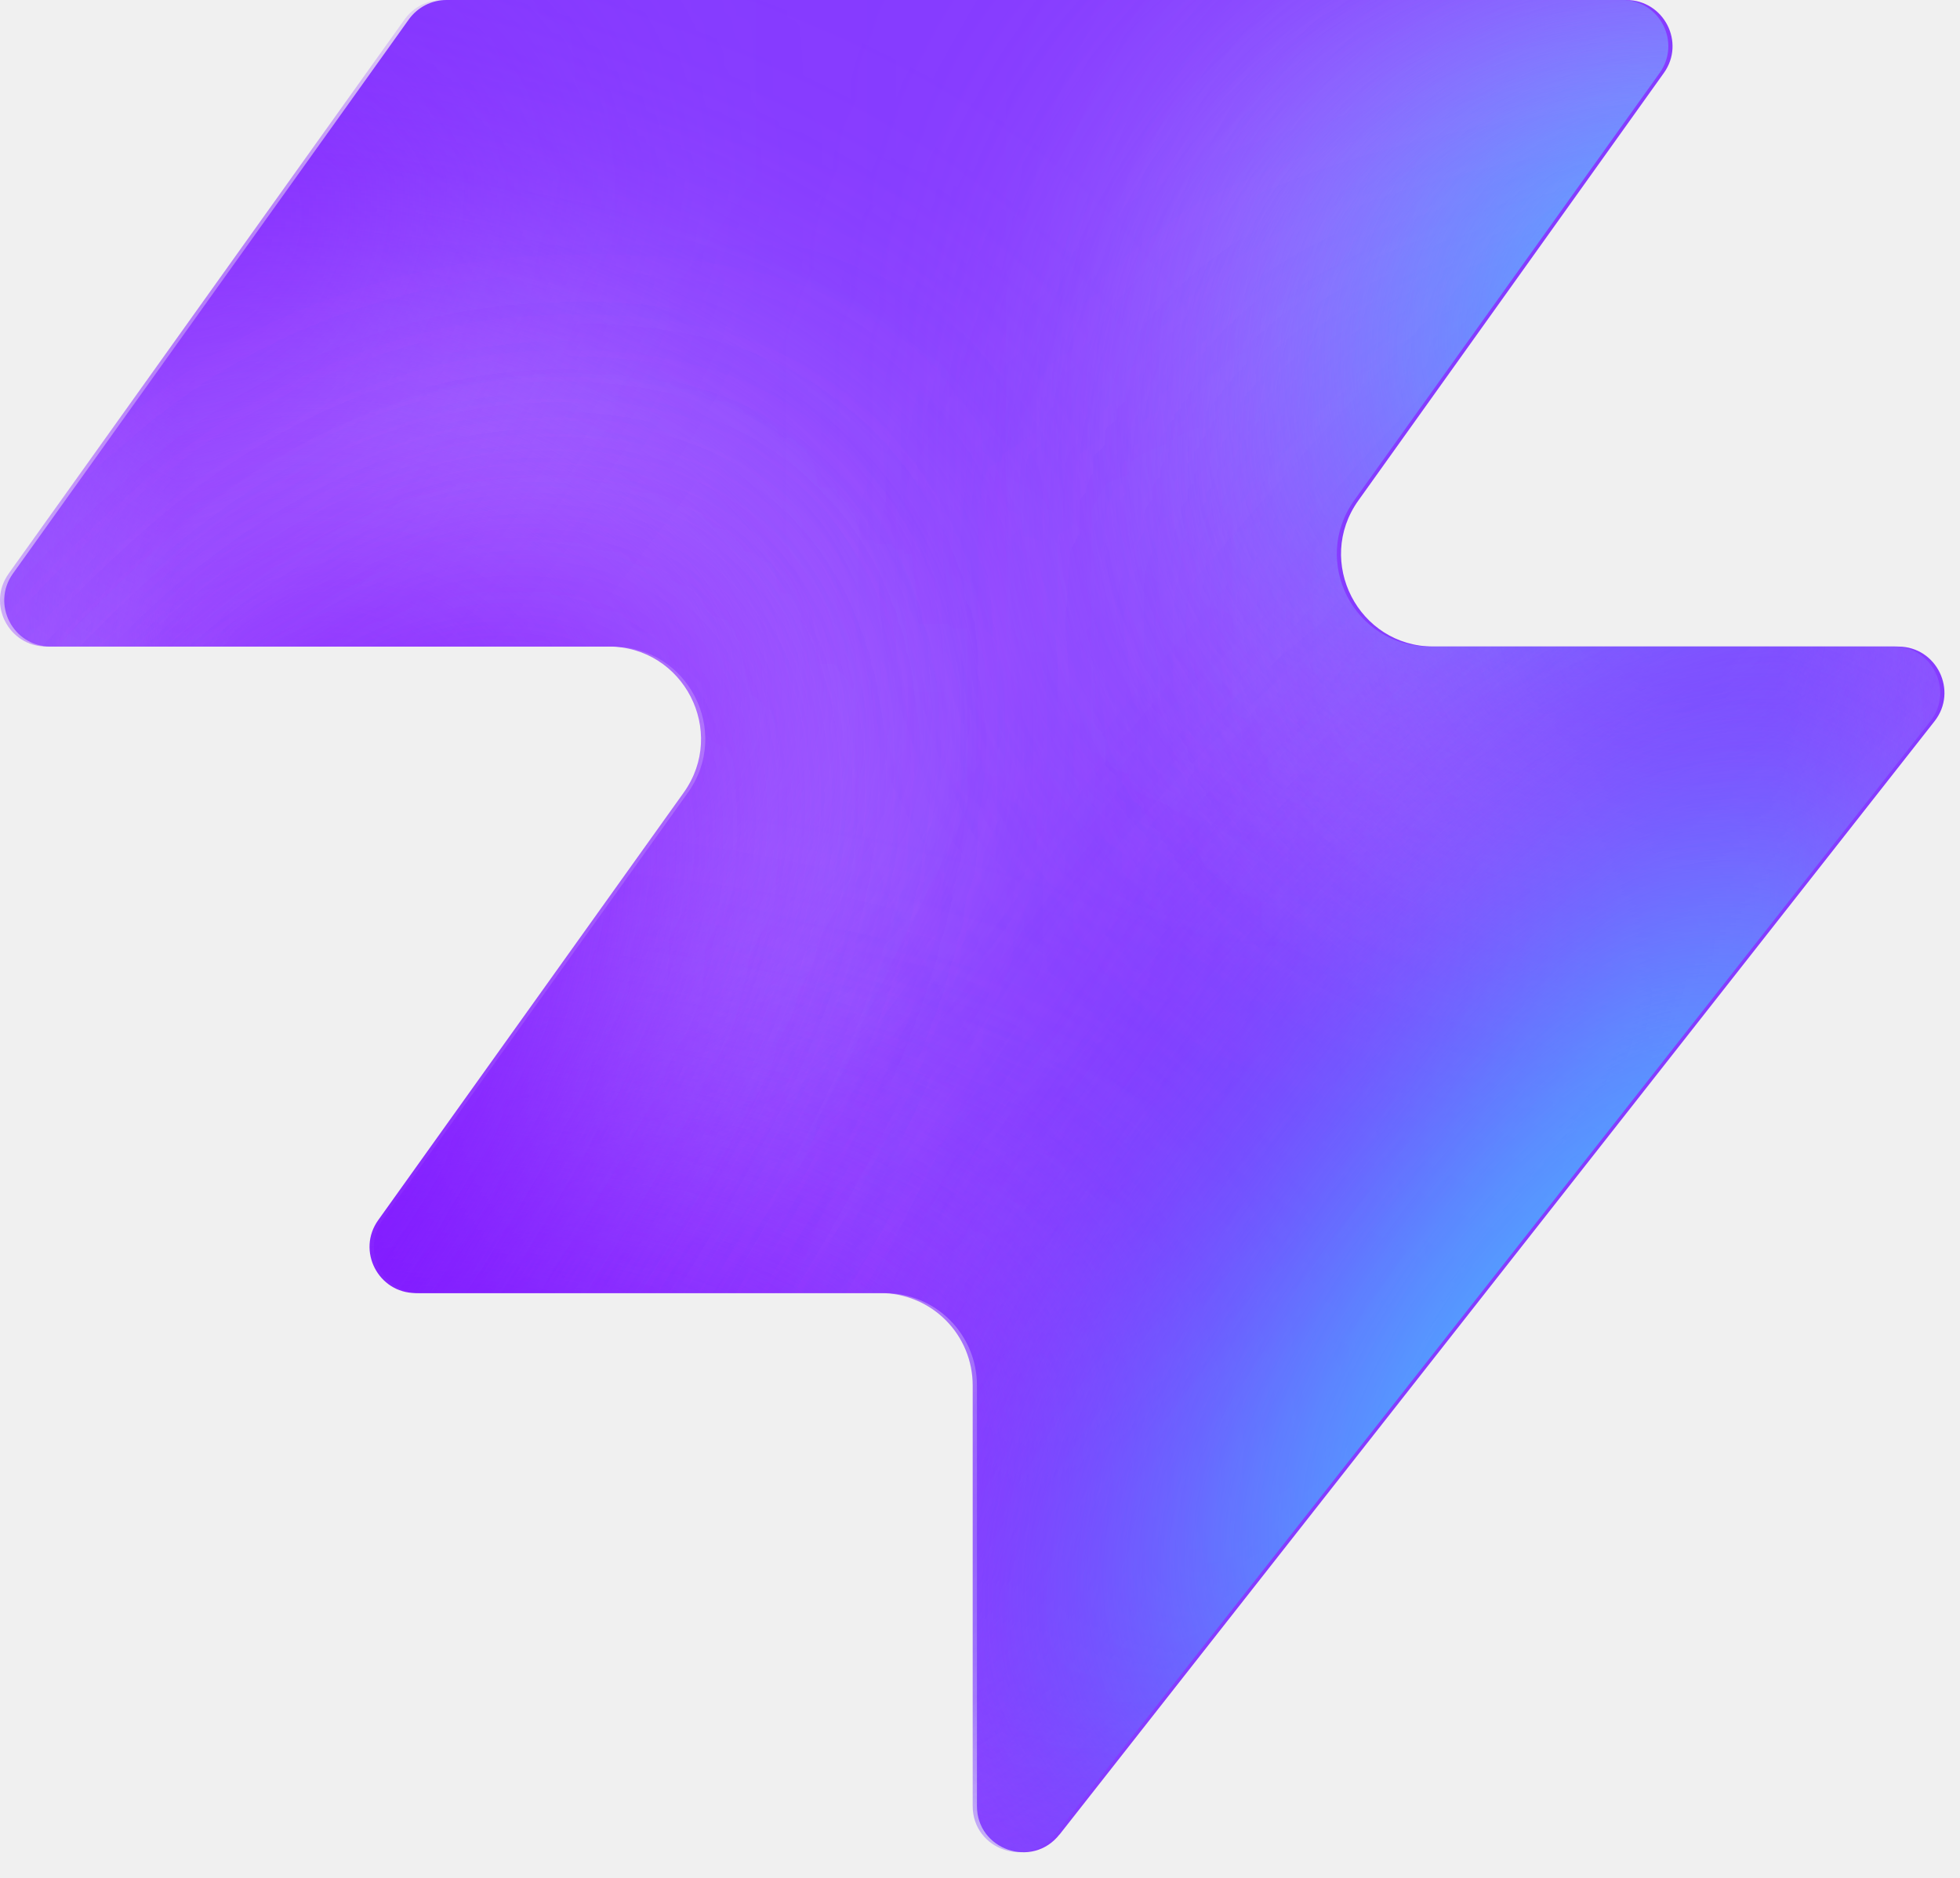
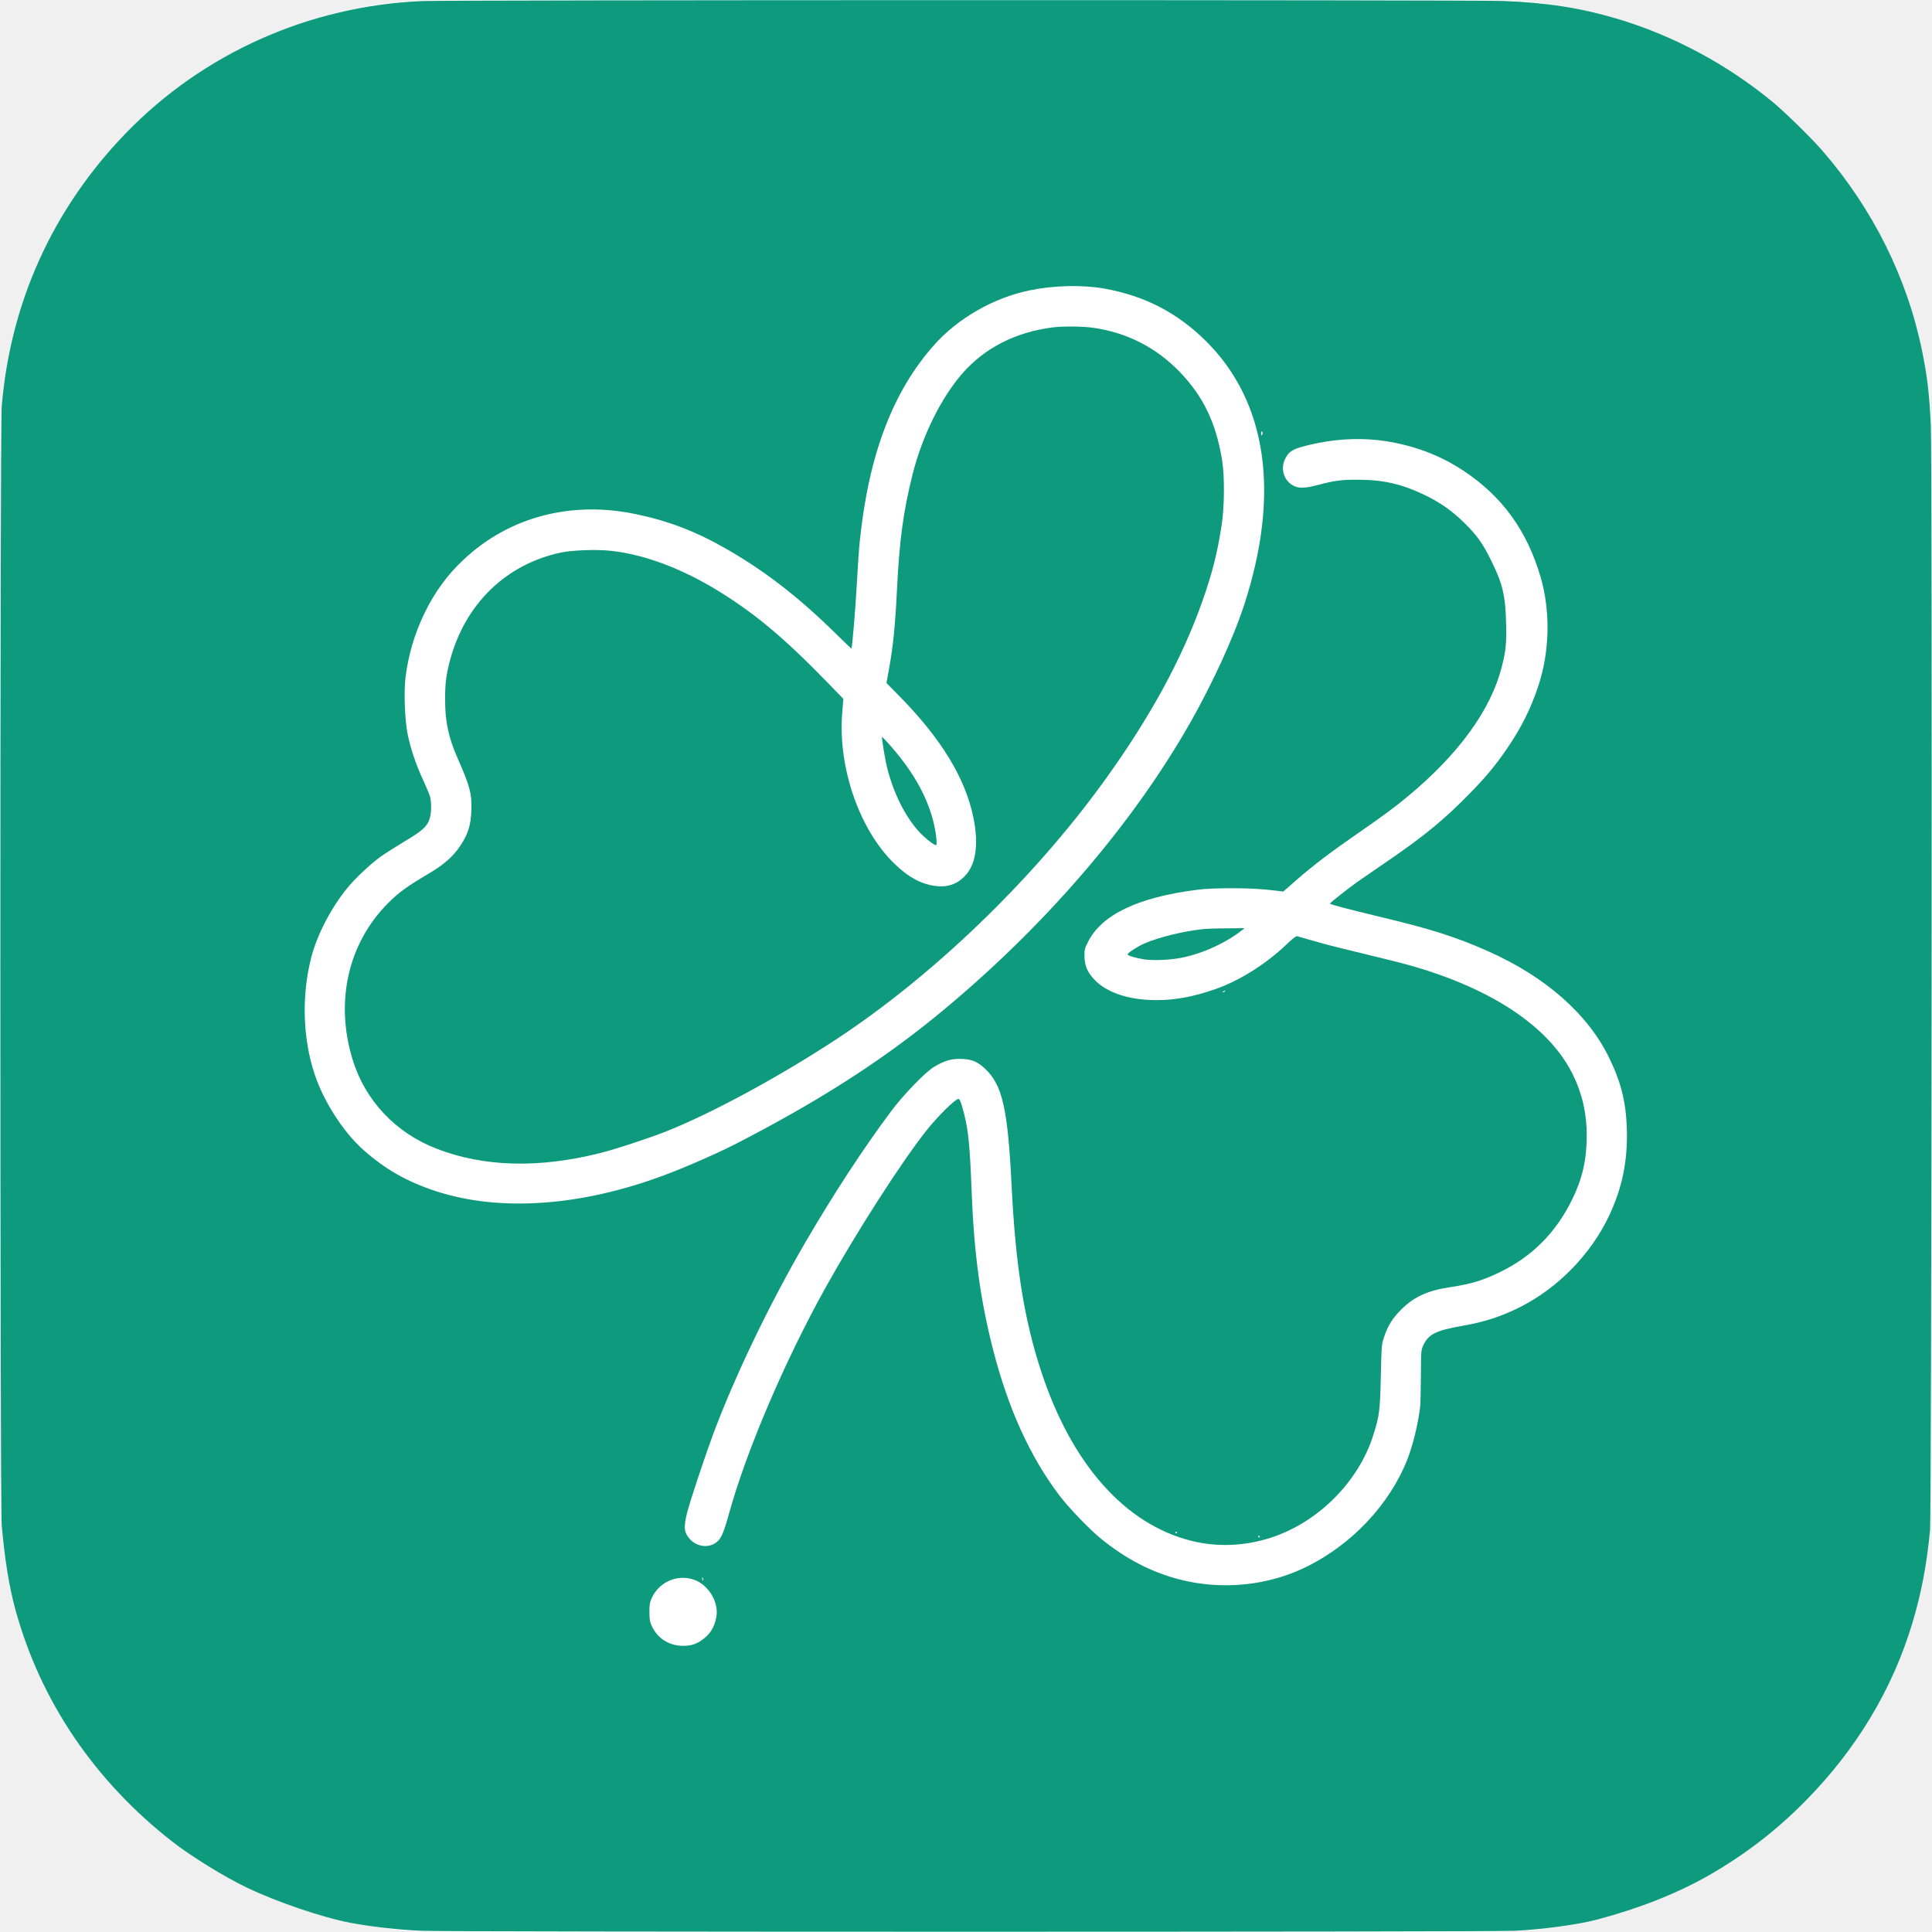
- <svg xmlns="http://www.w3.org/2000/svg" width="48" height="46" fill="none" viewBox="0 0 48 46">
-   <path fill="#863bff" d="M25.946 44.938c-.664.845-2.021.375-2.021-.698V33.937a2.26 2.26 0 0 0-2.262-2.262H10.287c-.92 0-1.456-1.04-.92-1.788l7.48-10.471c1.07-1.497 0-3.578-1.842-3.578H1.237c-.92 0-1.456-1.04-.92-1.788L10.013.474c.214-.297.556-.474.92-.474h28.894c.92 0 1.456 1.04.92 1.788l-7.48 10.471c-1.07 1.498 0 3.579 1.842 3.579h11.377c.943 0 1.473 1.088.89 1.83L25.947 44.94z" style="fill:#863bff;fill:color(display-p3 .525 .23 1);fill-opacity:1" />
-   <mask id="a" width="48" height="46" x="0" y="0" maskUnits="userSpaceOnUse" style="mask-type:alpha">
-     <path fill="#000" d="M25.842 44.938c-.664.844-2.021.375-2.021-.698V33.937a2.26 2.26 0 0 0-2.262-2.262H10.183c-.92 0-1.456-1.04-.92-1.788l7.48-10.471c1.07-1.498 0-3.579-1.842-3.579H1.133c-.92 0-1.456-1.04-.92-1.787L9.91.473c.214-.297.556-.474.92-.474h28.894c.92 0 1.456 1.04.92 1.788l-7.48 10.471c-1.07 1.498 0 3.578 1.842 3.578h11.377c.943 0 1.473 1.088.89 1.832L25.843 44.94z" style="fill:#000;fill-opacity:1" />
-   </mask>
-   <g mask="url(#a)">
-     <g filter="url(#b)">
-       <ellipse cx="5.508" cy="14.704" fill="#ede6ff" rx="5.508" ry="14.704" style="fill:#ede6ff;fill:color(display-p3 .927 .903 1);fill-opacity:1" transform="matrix(.00324 1 1 -.00324 -4.47 31.516)" />
-     </g>
-     <g filter="url(#c)">
-       <ellipse cx="10.399" cy="29.851" fill="#ede6ff" rx="10.399" ry="29.851" style="fill:#ede6ff;fill:color(display-p3 .927 .903 1);fill-opacity:1" transform="matrix(.00324 1 1 -.00324 -39.328 7.883)" />
-     </g>
-     <g filter="url(#d)">
-       <ellipse cx="5.508" cy="30.487" fill="#7e14ff" rx="5.508" ry="30.487" style="fill:#7e14ff;fill:color(display-p3 .492 .077 1);fill-opacity:1" transform="rotate(89.814 -25.913 -14.639)scale(1 -1)" />
-     </g>
-     <g filter="url(#e)">
-       <ellipse cx="5.508" cy="30.599" fill="#7e14ff" rx="5.508" ry="30.599" style="fill:#7e14ff;fill:color(display-p3 .492 .077 1);fill-opacity:1" transform="rotate(89.814 -32.644 -3.334)scale(1 -1)" />
-     </g>
-     <g filter="url(#f)">
-       <ellipse cx="5.508" cy="30.599" fill="#7e14ff" rx="5.508" ry="30.599" style="fill:#7e14ff;fill:color(display-p3 .492 .077 1);fill-opacity:1" transform="matrix(.00324 1 1 -.00324 -34.34 30.47)" />
-     </g>
-     <g filter="url(#g)">
-       <ellipse cx="14.072" cy="22.078" fill="#ede6ff" rx="14.072" ry="22.078" style="fill:#ede6ff;fill:color(display-p3 .927 .903 1);fill-opacity:1" transform="rotate(93.35 24.506 48.493)scale(-1 1)" />
-     </g>
-     <g filter="url(#h)">
-       <ellipse cx="3.47" cy="21.501" fill="#7e14ff" rx="3.47" ry="21.501" style="fill:#7e14ff;fill:color(display-p3 .492 .077 1);fill-opacity:1" transform="rotate(89.009 28.708 47.59)scale(-1 1)" />
-     </g>
-     <g filter="url(#i)">
-       <ellipse cx="3.47" cy="21.501" fill="#7e14ff" rx="3.47" ry="21.501" style="fill:#7e14ff;fill:color(display-p3 .492 .077 1);fill-opacity:1" transform="rotate(89.009 28.708 47.59)scale(-1 1)" />
-     </g>
-     <g filter="url(#j)">
-       <ellipse cx=".387" cy="8.972" fill="#7e14ff" rx="4.407" ry="29.108" style="fill:#7e14ff;fill:color(display-p3 .492 .077 1);fill-opacity:1" transform="rotate(39.51 .387 8.972)" />
-     </g>
-     <g filter="url(#k)">
-       <ellipse cx="47.523" cy="-6.092" fill="#7e14ff" rx="4.407" ry="29.108" style="fill:#7e14ff;fill:color(display-p3 .492 .077 1);fill-opacity:1" transform="rotate(37.892 47.523 -6.092)" />
-     </g>
-     <g filter="url(#l)">
-       <ellipse cx="41.412" cy="6.333" fill="#47bfff" rx="5.971" ry="9.665" style="fill:#47bfff;fill:color(display-p3 .28 .748 1);fill-opacity:1" transform="rotate(37.892 41.412 6.333)" />
-     </g>
-     <g filter="url(#m)">
-       <ellipse cx="-1.879" cy="38.332" fill="#7e14ff" rx="4.407" ry="29.108" style="fill:#7e14ff;fill:color(display-p3 .492 .077 1);fill-opacity:1" transform="rotate(37.892 -1.88 38.332)" />
-     </g>
-     <g filter="url(#n)">
-       <ellipse cx="-1.879" cy="38.332" fill="#7e14ff" rx="4.407" ry="29.108" style="fill:#7e14ff;fill:color(display-p3 .492 .077 1);fill-opacity:1" transform="rotate(37.892 -1.88 38.332)" />
-     </g>
-     <g filter="url(#o)">
-       <ellipse cx="35.651" cy="29.907" fill="#7e14ff" rx="4.407" ry="29.108" style="fill:#7e14ff;fill:color(display-p3 .492 .077 1);fill-opacity:1" transform="rotate(37.892 35.651 29.907)" />
-     </g>
-     <g filter="url(#p)">
-       <ellipse cx="38.418" cy="32.4" fill="#47bfff" rx="5.971" ry="15.297" style="fill:#47bfff;fill:color(display-p3 .28 .748 1);fill-opacity:1" transform="rotate(37.892 38.418 32.4)" />
-     </g>
+ <svg xmlns="http://www.w3.org/2000/svg" width="2731" height="2731" viewBox="0 0 2731 2731" fill="none">
+   <g clip-path="url(#clip0_138_44)">
+     <rect width="2730" height="2731" rx="625" fill="white" />
+     <path d="M597.6 1.466C437.733 7.999 287.2 75.066 177.333 188.799C74.667 295.199 14.533 427.599 2.4 574.666C-0.133 605.066 -0.133 2127.47 2.4 2156C6.667 2204.8 13.067 2243.47 22 2276.13C57.467 2404.93 133.733 2517.47 243.333 2603.07C270.133 2624 317.2 2653.07 348.667 2668.13C391.733 2688.8 456.8 2710.8 496 2718.13C526 2723.73 564.267 2728 596.667 2729.33C638.133 2731.07 2105.87 2731.07 2141.2 2729.33C2180.93 2727.33 2231.47 2720.4 2258 2713.33C2317.2 2697.6 2370.27 2676.67 2414.53 2651.47C2465.6 2622.4 2510.8 2587.73 2552.13 2545.73C2624.4 2472.4 2675.2 2387.73 2703.33 2294C2716 2251.6 2723.47 2212.53 2728.27 2162.67C2730.4 2139.73 2731.47 642.266 2729.33 600.666C2727.07 554.933 2724.27 531.999 2717.2 497.066C2696.13 393.199 2647.73 295.733 2576 212.933C2561.2 195.866 2524.8 160.133 2507.33 145.466C2442.27 91.333 2364.93 49.866 2284.67 26.133C2233.07 10.933 2186.27 3.733 2124.27 1.333C2083.07 -0.267 636 -0.134 597.6 1.466ZM1560.67 407.866C1617.87 417.999 1664.67 442.133 1705.47 482.933C1791.47 568.933 1809.87 698.799 1758.4 855.999C1743.47 901.599 1714.53 964.799 1683.33 1020C1600.8 1165.87 1474.27 1312.4 1326.4 1433.73C1261.6 1486.93 1190.13 1534.93 1107.33 1580.93C1085.87 1592.93 1077.47 1597.47 1048.4 1612.67C1020.8 1627.33 972.933 1648.53 938.667 1661.33C821.2 1705.2 706.933 1713.2 616.8 1684C575.2 1670.4 543.733 1652.53 512.667 1624.53C484.933 1599.6 457.467 1556.8 444.8 1518.67C427.867 1467.6 426.133 1407.33 440 1353.33C448.133 1321.73 467.467 1284.27 490.533 1255.73C501.467 1242.13 524 1220.93 538.4 1210.67C544.8 1206.13 560 1196.53 572.133 1189.2C596.667 1174.67 603.733 1168.4 607.2 1157.73C609.867 1149.87 610.133 1134.93 608 1126.53C607.2 1123.33 602.933 1113.07 598.667 1103.87C588.533 1082.13 580.8 1059.6 576.533 1039.33C572.267 1019.6 570.667 978.799 573.2 957.733C577.067 926.266 586 895.866 599.867 867.199C614.267 837.333 632 812.933 655.067 791.333C719.333 730.666 807.333 707.466 899.067 726.799C945.067 736.399 984 751.333 1026.67 775.866C1081.33 807.199 1128.53 843.733 1180.67 894.933C1193.07 907.199 1203.47 917.066 1203.6 916.799C1204.67 915.733 1209.6 855.999 1211.33 822.666C1212.53 801.066 1214.27 774.666 1215.47 763.999C1228 642.933 1262 553.333 1320.4 487.733C1354.13 449.733 1404.4 421.066 1454.93 410.533C1490 403.333 1529.07 402.399 1560.67 407.866ZM1784.13 614.266C1782.93 616.399 1782.8 616.133 1782.67 612.666C1782.67 609.866 1783.07 609.199 1784.13 610.266C1785.2 611.333 1785.2 612.399 1784.13 614.266ZM1958 623.466C1998.8 629.733 2035.07 643.333 2068 664.933C2123.33 701.333 2158.93 750.399 2178 816.666C2191.87 864.666 2190.53 921.866 2174.4 969.999C2163.47 1002.67 2150.13 1029.33 2129.47 1059.33C2113.73 1082.27 2099.87 1098.93 2076.67 1122.53C2041.07 1158.93 2012.27 1182.53 1959.33 1218.67C1944 1229.2 1926.27 1241.33 1920 1245.73C1906.53 1255.2 1880 1276.13 1880 1277.33C1880 1278.4 1905.2 1285.07 1948.67 1295.47C2022.8 1313.2 2057.73 1324.27 2103.33 1344.53C2184.67 1380.67 2244.53 1433.33 2274.67 1495.33C2291.33 1529.47 2298.4 1557.73 2299.6 1594.67C2301.07 1640.27 2293.47 1678.13 2274.8 1718C2249.07 1772.8 2202.4 1820.67 2148.27 1847.87C2122.27 1860.93 2098.4 1868.67 2068 1874C2029.73 1880.67 2019.2 1885.87 2011.73 1902C2008.8 1908.4 2008.67 1910 2008.53 1944.67C2008.4 1964.4 2008 1984.27 2007.47 1988.67C2004.67 2012.53 1996.93 2044 1989.33 2063.2C1964.4 2126.13 1911.87 2182.27 1848.13 2214.13C1793.2 2241.6 1727.33 2248.27 1666.8 2232.53C1627.47 2222.27 1591.47 2203.6 1556.67 2175.33C1539.73 2161.6 1510.67 2131.33 1497.07 2113.33C1455.87 2058.67 1425.33 1991.47 1404 1908.67C1385.6 1837.07 1376.8 1771.87 1373.33 1681.33C1371.07 1621.47 1368.93 1598.8 1363.07 1575.47C1359.47 1560.67 1356.8 1553.33 1354.93 1553.33C1350.4 1553.33 1325.33 1578.13 1309.07 1598.67C1273.47 1643.73 1209.73 1743.2 1166.27 1821.33C1109.07 1924.4 1055.07 2050.8 1030.67 2138.93C1022.4 2168.93 1018.93 2176.4 1010.8 2181.47C999.733 2188.53 984.133 2185.87 974.933 2175.33C966.8 2166.13 966.133 2158.93 971.333 2138C975.2 2122.67 996.133 2059.73 1007.33 2029.33C1038 1946.8 1086.8 1845.07 1137.73 1757.33C1177.87 1688.4 1219.47 1624.67 1259.73 1570.67C1277.6 1546.93 1308 1515.47 1320.27 1508.13C1335.33 1499.33 1343.47 1496.8 1356.67 1496.8C1372.27 1496.8 1381.07 1500.13 1391.87 1510.13C1416.93 1533.33 1424.53 1566.27 1430 1676.67C1435.6 1789.47 1447.6 1864.67 1471.6 1938C1514.4 2069.07 1590 2154.53 1683.87 2178C1721.07 2187.33 1760 2185.6 1797.73 2173.2C1863.73 2151.33 1920.27 2094.53 1941.07 2029.2C1949.87 2001.73 1950.8 1994 1951.87 1945.33C1952.8 1902.4 1953.07 1900.27 1956.27 1890.4C1961.73 1874.13 1968.4 1863.2 1981.2 1850.67C1998.8 1833.07 2018.93 1824 2050 1819.47C2079.47 1815.07 2096.4 1809.87 2120.67 1798C2166 1775.87 2198.93 1742.8 2222 1696.27C2236.4 1667.33 2242.67 1640.4 2242.93 1607.33C2243.2 1574 2236.4 1544.53 2221.87 1516.13C2185.47 1445.07 2094.27 1388.53 1965.6 1357.47C1890.53 1339.2 1875.87 1335.6 1856.67 1330C1844.93 1326.67 1834.4 1323.6 1833.33 1323.33C1832.13 1322.93 1826.27 1327.6 1818.67 1334.93C1789.6 1362.67 1752.4 1386.13 1718.53 1398C1687.07 1409.07 1660.67 1413.87 1634 1413.73C1595.33 1413.6 1564.13 1403.07 1546.8 1384.53C1536.8 1374 1533.07 1364.67 1532.93 1350.93C1532.93 1342.4 1533.47 1340.27 1538 1331.33C1557.47 1292.93 1608.27 1268.53 1691.33 1257.87C1703.33 1256.27 1718.4 1255.6 1740 1255.6C1767.87 1255.6 1779.73 1256.27 1806.67 1259.33L1814 1260.27L1833.33 1243.33C1855.73 1223.73 1881.87 1203.87 1919.33 1178C1954.67 1153.6 1972.13 1140.67 1990.67 1125.2C2062.27 1065.6 2107.07 1003.73 2122.67 943.333C2128.67 919.999 2129.73 909.466 2128.93 880.266C2128 842.133 2124 825.066 2108.67 793.999C2096.27 768.666 2088.4 757.466 2070.8 739.999C2052.93 722.266 2036.27 710.533 2013.33 699.466C1981.6 684.266 1955.6 678.266 1920.67 678.133C1896.27 677.999 1886.93 679.199 1863.2 685.466C1843.6 690.666 1834.53 690.666 1826.4 685.466C1814.13 677.733 1810 661.733 1816.8 648.266C1822.8 636.266 1829.73 633.066 1864.27 625.999C1895.07 619.866 1927.87 618.933 1958 623.466ZM1731.33 1401.33C1730.93 1402 1729.73 1402.67 1728.93 1402.67C1728 1402.67 1728.13 1402.13 1729.33 1401.33C1731.87 1399.73 1732.4 1399.73 1731.33 1401.33ZM1664 2165.87C1664 2166.27 1663.47 2166.93 1662.67 2167.33C1662 2167.73 1661.33 2167.47 1661.33 2166.8C1661.33 2166 1662 2165.33 1662.67 2165.33C1663.47 2165.33 1664 2165.6 1664 2165.87ZM1780.67 2172C1781.07 2172.67 1780.8 2173.33 1780.13 2173.33C1779.33 2173.33 1778.67 2172.67 1778.67 2172C1778.67 2171.2 1778.93 2170.67 1779.2 2170.67C1779.6 2170.67 1780.27 2171.2 1780.67 2172ZM984.4 2234.4C996.8 2239.87 1007.73 2253.07 1011.47 2266.93C1014 2276.67 1013.73 2283.6 1010.67 2293.47C1007.47 2303.6 1002.4 2310.67 993.333 2317.47C983.867 2324.53 975.467 2327.07 962.933 2326.4C944.667 2325.6 929.2 2315.33 921.6 2298.93C918.533 2292.4 918 2289.6 918 2278.67C918 2267.73 918.533 2264.93 921.467 2258.53C932.667 2234.53 960.667 2223.87 984.4 2234.4ZM994.133 2232.8C994.267 2234 994.133 2234.53 993.6 2234.13C993.2 2233.6 992.667 2232.27 992.533 2231.2C992.4 2230 992.533 2229.47 993.067 2229.87C993.467 2230.4 994 2231.73 994.133 2232.8Z" fill="#0E9A7D" />
+     <path d="M1488 462.8C1435.33 469.6 1392.13 491.6 1360.27 528C1330.4 562.133 1303.6 616.4 1290 670.4C1276.93 722.8 1271.47 762.933 1268 832C1265.47 884.4 1262.67 912.266 1256.53 946.4L1253.07 965.467L1270.4 983.067C1330.4 1043.87 1364.67 1100 1376 1156C1383.87 1194.53 1379.33 1223.07 1363.07 1239.2C1351.47 1250.67 1337.87 1254.8 1320.53 1252.13C1301.07 1249.2 1283.6 1239.6 1264.27 1220.8C1214.8 1173.07 1184.27 1084.67 1190.53 1007.73L1192.13 987.867L1169.87 964.933C1109.33 902.533 1067.87 867.733 1016 835.733C963.733 803.466 910.133 783.466 862.666 778.533C842.666 776.4 808.666 777.733 792.666 781.066C714.4 797.866 656.4 854.8 635.6 935.333C630.533 954.933 629.066 967.2 629.2 989.867C629.2 1020.4 634.133 1042.93 646.933 1072C664.4 1111.47 667.2 1122.4 666.266 1146C665.466 1166.8 661.733 1178.8 650.8 1195.33C640.8 1210.53 627.466 1222.27 606 1234.93C575.6 1252.8 564 1261.2 548.666 1276.53C492.133 1333.2 473.333 1415.33 498.266 1497.2C515.733 1555.2 559.066 1601.33 617.066 1623.73C683.733 1649.6 761.466 1651.73 848 1630C870.4 1624.4 918.533 1608.53 942.933 1598.8C1006.53 1573.33 1098.93 1523.47 1179.33 1470.93C1317.6 1380.67 1460.4 1243.2 1561.33 1103.33C1626 1013.6 1670.67 931.6 1699.6 850C1713.73 809.866 1720.8 781.866 1726.93 742C1730.93 715.733 1731.2 672.4 1727.47 650.133C1718.8 597.6 1701.07 560.666 1668 526.133C1634.8 491.466 1593.07 470.133 1545.33 463.333C1530.4 461.2 1502.13 460.933 1488 462.8Z" fill="#0E9A7D" />
+     <path d="M1246.67 1041.73C1246.67 1046.67 1251.47 1075.47 1254 1085.33C1264 1125.07 1283.33 1161.6 1305.33 1181.87C1313.73 1189.6 1320.8 1194.67 1323.2 1194.67C1325.2 1194.67 1322.93 1175.07 1319.33 1161.2C1309.87 1123.6 1288.4 1086.8 1254.4 1049.33C1250.13 1044.67 1246.67 1041.2 1246.67 1041.73Z" fill="#0E9A7D" />
+     <path d="M1699.73 1313.47C1673.2 1316.27 1639.33 1324.53 1618.67 1333.2C1608.53 1337.47 1592.93 1347.6 1594 1349.33C1595.07 1351.2 1606.4 1354.4 1617.33 1356.13C1629.47 1358 1653.73 1357.07 1669.33 1354C1699.2 1348.27 1732.67 1333.07 1756 1314.67L1759.33 1312L1734.67 1312.27C1721.07 1312.27 1705.33 1312.8 1699.73 1313.47Z" fill="#0E9A7D" />
  </g>
  <defs>
-     <filter id="b" width="60.045" height="41.654" x="-19.77" y="16.149" color-interpolation-filters="sRGB" filterUnits="userSpaceOnUse">
-       <feFlood flood-opacity="0" result="BackgroundImageFix" />
-       <feBlend in="SourceGraphic" in2="BackgroundImageFix" result="shape" />
-       <feGaussianBlur result="effect1_foregroundBlur_2002_17158" stdDeviation="7.659" />
-     </filter>
-     <filter id="c" width="90.34" height="51.437" x="-54.613" y="-7.533" color-interpolation-filters="sRGB" filterUnits="userSpaceOnUse">
-       <feFlood flood-opacity="0" result="BackgroundImageFix" />
-       <feBlend in="SourceGraphic" in2="BackgroundImageFix" result="shape" />
-       <feGaussianBlur result="effect1_foregroundBlur_2002_17158" stdDeviation="7.659" />
-     </filter>
-     <filter id="d" width="79.355" height="29.4" x="-49.64" y="2.03" color-interpolation-filters="sRGB" filterUnits="userSpaceOnUse">
-       <feFlood flood-opacity="0" result="BackgroundImageFix" />
-       <feBlend in="SourceGraphic" in2="BackgroundImageFix" result="shape" />
-       <feGaussianBlur result="effect1_foregroundBlur_2002_17158" stdDeviation="4.596" />
-     </filter>
-     <filter id="e" width="79.579" height="29.4" x="-45.045" y="20.029" color-interpolation-filters="sRGB" filterUnits="userSpaceOnUse">
-       <feFlood flood-opacity="0" result="BackgroundImageFix" />
-       <feBlend in="SourceGraphic" in2="BackgroundImageFix" result="shape" />
-       <feGaussianBlur result="effect1_foregroundBlur_2002_17158" stdDeviation="4.596" />
-     </filter>
-     <filter id="f" width="79.579" height="29.4" x="-43.513" y="21.178" color-interpolation-filters="sRGB" filterUnits="userSpaceOnUse">
-       <feFlood flood-opacity="0" result="BackgroundImageFix" />
-       <feBlend in="SourceGraphic" in2="BackgroundImageFix" result="shape" />
-       <feGaussianBlur result="effect1_foregroundBlur_2002_17158" stdDeviation="4.596" />
-     </filter>
-     <filter id="g" width="74.749" height="58.852" x="15.756" y="-17.901" color-interpolation-filters="sRGB" filterUnits="userSpaceOnUse">
-       <feFlood flood-opacity="0" result="BackgroundImageFix" />
-       <feBlend in="SourceGraphic" in2="BackgroundImageFix" result="shape" />
-       <feGaussianBlur result="effect1_foregroundBlur_2002_17158" stdDeviation="7.659" />
-     </filter>
-     <filter id="h" width="61.377" height="25.362" x="23.548" y="2.284" color-interpolation-filters="sRGB" filterUnits="userSpaceOnUse">
-       <feFlood flood-opacity="0" result="BackgroundImageFix" />
-       <feBlend in="SourceGraphic" in2="BackgroundImageFix" result="shape" />
-       <feGaussianBlur result="effect1_foregroundBlur_2002_17158" stdDeviation="4.596" />
-     </filter>
-     <filter id="i" width="61.377" height="25.362" x="23.548" y="2.284" color-interpolation-filters="sRGB" filterUnits="userSpaceOnUse">
-       <feFlood flood-opacity="0" result="BackgroundImageFix" />
-       <feBlend in="SourceGraphic" in2="BackgroundImageFix" result="shape" />
-       <feGaussianBlur result="effect1_foregroundBlur_2002_17158" stdDeviation="4.596" />
-     </filter>
-     <filter id="j" width="56.045" height="63.649" x="-27.636" y="-22.853" color-interpolation-filters="sRGB" filterUnits="userSpaceOnUse">
-       <feFlood flood-opacity="0" result="BackgroundImageFix" />
-       <feBlend in="SourceGraphic" in2="BackgroundImageFix" result="shape" />
-       <feGaussianBlur result="effect1_foregroundBlur_2002_17158" stdDeviation="4.596" />
-     </filter>
-     <filter id="k" width="54.814" height="64.646" x="20.116" y="-38.415" color-interpolation-filters="sRGB" filterUnits="userSpaceOnUse">
-       <feFlood flood-opacity="0" result="BackgroundImageFix" />
-       <feBlend in="SourceGraphic" in2="BackgroundImageFix" result="shape" />
-       <feGaussianBlur result="effect1_foregroundBlur_2002_17158" stdDeviation="4.596" />
-     </filter>
-     <filter id="l" width="33.541" height="35.313" x="24.641" y="-11.323" color-interpolation-filters="sRGB" filterUnits="userSpaceOnUse">
-       <feFlood flood-opacity="0" result="BackgroundImageFix" />
-       <feBlend in="SourceGraphic" in2="BackgroundImageFix" result="shape" />
-       <feGaussianBlur result="effect1_foregroundBlur_2002_17158" stdDeviation="4.596" />
-     </filter>
-     <filter id="m" width="54.814" height="64.646" x="-29.286" y="6.009" color-interpolation-filters="sRGB" filterUnits="userSpaceOnUse">
-       <feFlood flood-opacity="0" result="BackgroundImageFix" />
-       <feBlend in="SourceGraphic" in2="BackgroundImageFix" result="shape" />
-       <feGaussianBlur result="effect1_foregroundBlur_2002_17158" stdDeviation="4.596" />
-     </filter>
-     <filter id="n" width="54.814" height="64.646" x="-29.286" y="6.009" color-interpolation-filters="sRGB" filterUnits="userSpaceOnUse">
-       <feFlood flood-opacity="0" result="BackgroundImageFix" />
-       <feBlend in="SourceGraphic" in2="BackgroundImageFix" result="shape" />
-       <feGaussianBlur result="effect1_foregroundBlur_2002_17158" stdDeviation="4.596" />
-     </filter>
-     <filter id="o" width="54.814" height="64.646" x="8.244" y="-2.416" color-interpolation-filters="sRGB" filterUnits="userSpaceOnUse">
-       <feFlood flood-opacity="0" result="BackgroundImageFix" />
-       <feBlend in="SourceGraphic" in2="BackgroundImageFix" result="shape" />
-       <feGaussianBlur result="effect1_foregroundBlur_2002_17158" stdDeviation="4.596" />
-     </filter>
-     <filter id="p" width="39.409" height="43.623" x="18.713" y="10.588" color-interpolation-filters="sRGB" filterUnits="userSpaceOnUse">
-       <feFlood flood-opacity="0" result="BackgroundImageFix" />
-       <feBlend in="SourceGraphic" in2="BackgroundImageFix" result="shape" />
-       <feGaussianBlur result="effect1_foregroundBlur_2002_17158" stdDeviation="4.596" />
-     </filter>
+     <clipPath id="clip0_138_44">
+       <rect width="2730.67" height="2730.67" fill="white" />
+     </clipPath>
  </defs>
</svg>
